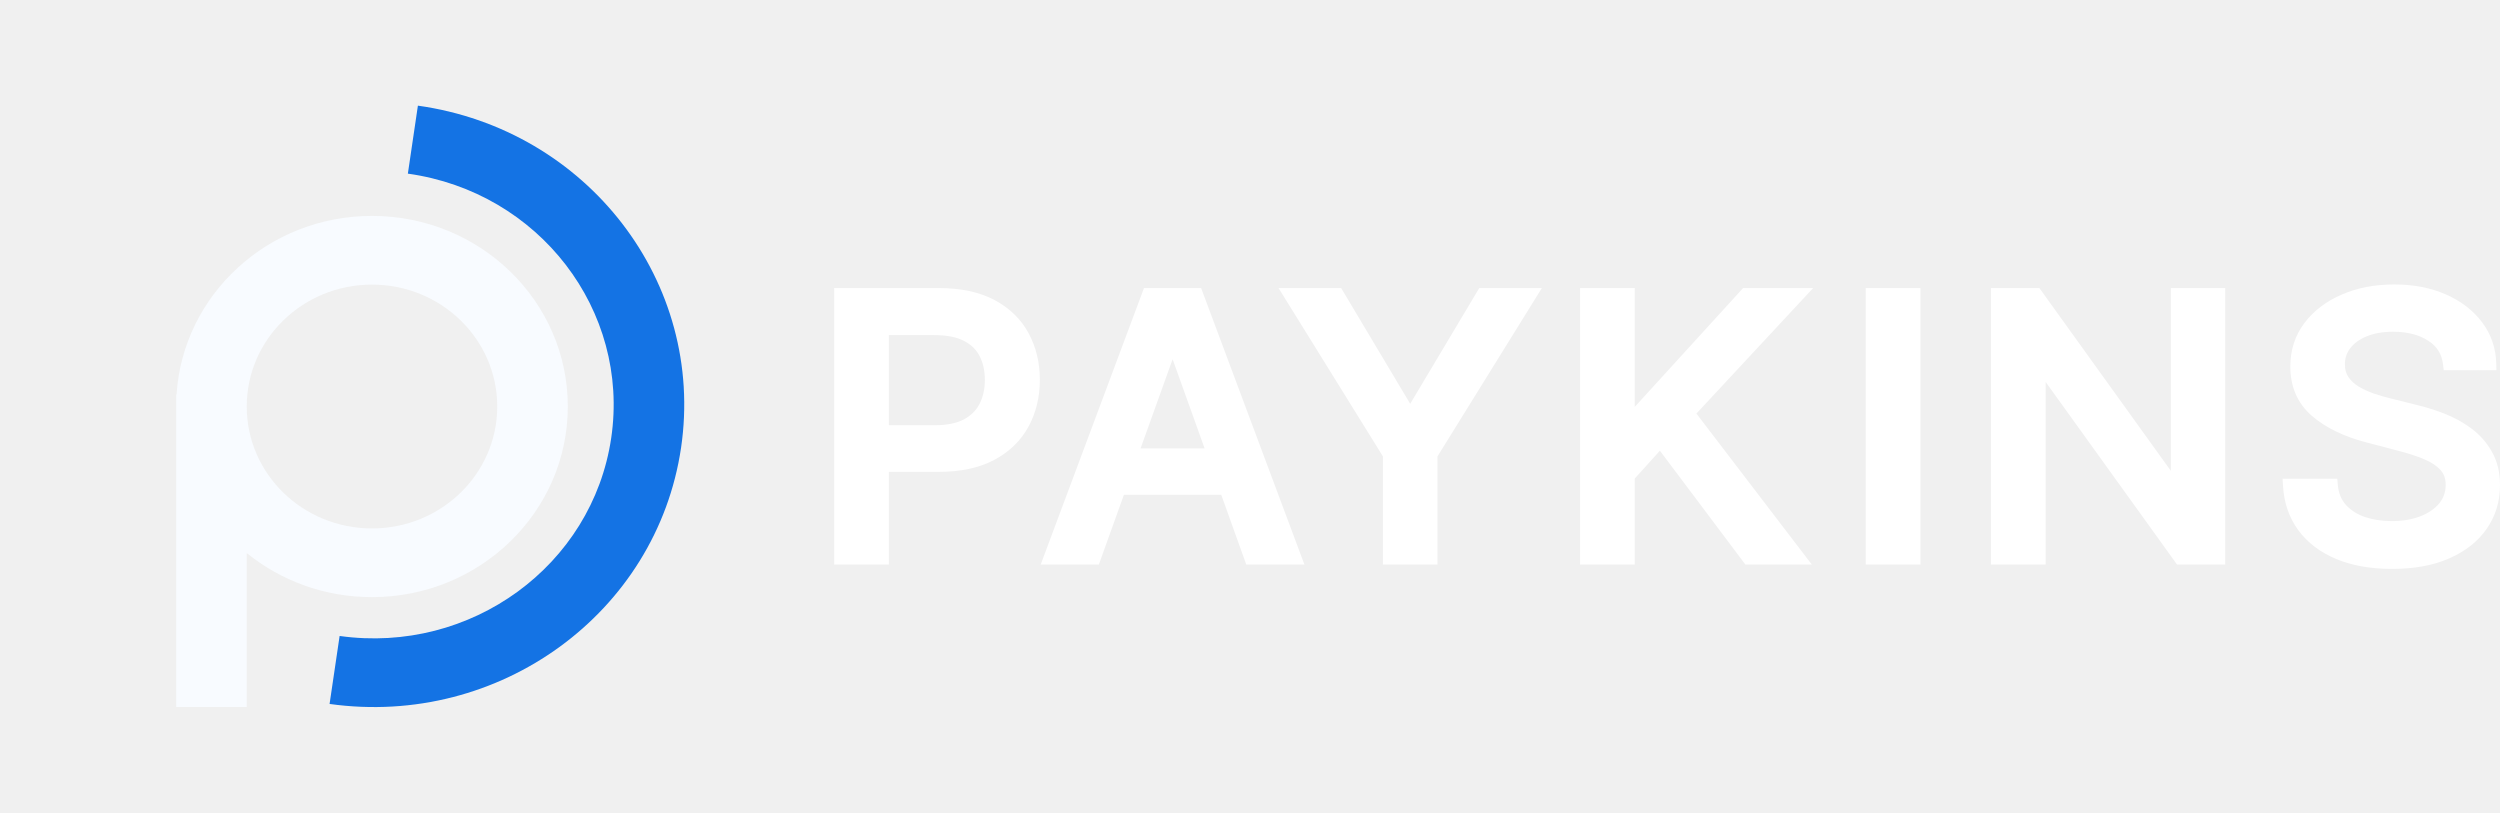
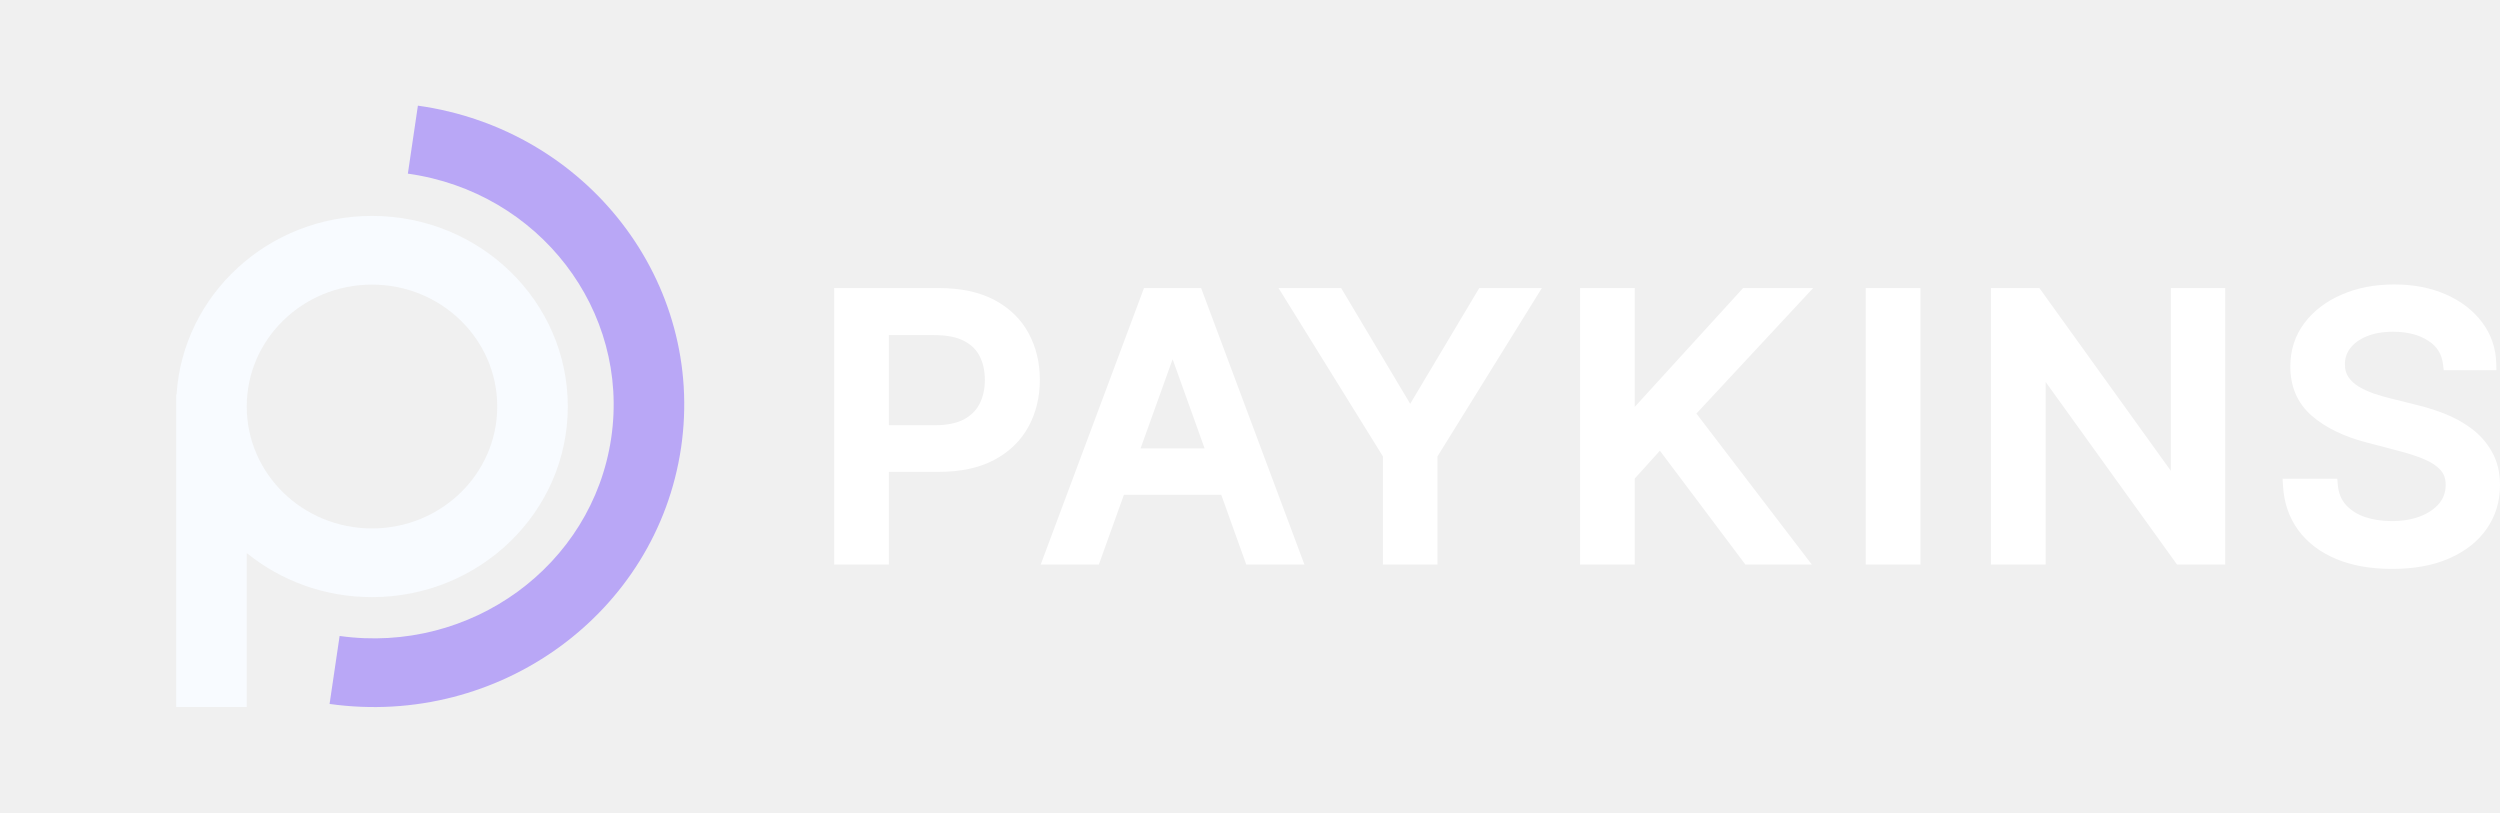
<svg xmlns="http://www.w3.org/2000/svg" width="566" height="184" viewBox="0 0 566 184" fill="none">
  <path fill-rule="evenodd" clip-rule="evenodd" d="M188.857 65.215V127.809H201.244V106.834H212.426C217.402 106.834 221.657 105.959 225.11 104.115C228.536 102.277 231.139 99.763 232.859 96.578C234.577 93.414 235.421 89.876 235.421 85.995C235.421 82.136 234.588 78.618 232.891 75.474C231.173 72.271 228.583 69.755 225.17 67.934C221.717 66.09 217.451 65.215 212.457 65.215H188.857ZM218.234 77.174L218.24 77.177C219.897 78.034 221.06 79.187 221.797 80.638C222.567 82.156 222.973 83.93 222.973 85.995C222.973 88.06 222.567 89.847 221.794 91.388C221.052 92.867 219.889 94.049 218.248 94.942C216.651 95.791 214.462 96.271 211.579 96.271H201.244V75.865H211.458C214.414 75.865 216.638 76.34 218.234 77.174Z" fill="white" />
  <path fill-rule="evenodd" clip-rule="evenodd" d="M235.615 127.809H248.782L254.454 112.019H276.489L282.152 127.809H295.32L271.935 65.215H258.999L235.615 127.809ZM258.228 101.515L265.481 81.327L272.722 101.515H258.228Z" fill="white" />
  <path d="M303.636 65.215H289.46L313.091 103.326V127.809H325.448V103.326L349.079 65.215H334.903L319.269 91.42L303.636 65.215Z" fill="white" />
  <path d="M357.723 65.215V127.809H370.11V108.335L375.798 102.041L395.153 127.809H410.189L384.066 93.631L410.495 65.215H394.637L370.11 92.114V65.215H357.723Z" fill="white" />
  <path d="M434.791 127.809V65.215H422.403V127.809H434.791Z" fill="white" />
  <path d="M503.783 127.809V65.215H491.487V106.608L461.715 65.215H450.748V127.809H463.135V86.474L492.877 127.809H503.783Z" fill="white" />
  <path d="M553.108 82.518L553.26 83.819H565.19L565.153 82.319C565.065 78.834 564.006 75.707 561.961 72.988C559.935 70.274 557.177 68.171 553.742 66.66C550.303 65.139 546.38 64.4 542.008 64.4C537.671 64.4 533.725 65.15 530.196 66.683C526.672 68.195 523.831 70.34 521.724 73.131C519.583 75.967 518.529 79.275 518.529 82.995C518.529 87.515 520.116 91.267 523.352 94.101L523.356 94.104C526.483 96.823 530.65 98.826 535.771 100.169L543.089 102.092L543.102 102.095C545.258 102.643 547.169 103.27 548.839 103.973L548.845 103.975C550.461 104.648 551.661 105.465 552.509 106.395L552.519 106.405C553.276 107.218 553.703 108.297 553.703 109.768C553.703 111.397 553.214 112.772 552.248 113.957C551.247 115.164 549.844 116.151 547.97 116.888C546.125 117.601 543.975 117.975 541.493 117.975C539.248 117.975 537.215 117.658 535.38 117.04C533.612 116.419 532.196 115.498 531.091 114.287C530.061 113.118 529.437 111.628 529.278 109.737L529.165 108.39H516.781L516.868 109.934C517.083 113.767 518.219 117.147 520.319 120.021L520.322 120.025C522.416 122.87 525.299 125.04 528.91 126.552C532.531 128.067 536.759 128.8 541.554 128.8C546.55 128.8 550.902 128.019 554.558 126.394C558.202 124.784 561.05 122.55 563.025 119.667C565.017 116.787 566 113.501 566 109.855C566 106.982 565.405 104.426 564.148 102.244C562.959 100.146 561.389 98.377 559.442 96.949C557.558 95.567 555.512 94.453 553.307 93.607C551.175 92.79 549.085 92.138 547.037 91.654L547.027 91.652L540.999 90.142L540.985 90.139C539.83 89.861 538.62 89.507 537.353 89.075C536.142 88.644 535.01 88.116 533.955 87.494C533.005 86.903 532.249 86.186 531.669 85.343C531.167 84.586 530.886 83.65 530.886 82.471C530.886 81.084 531.292 79.886 532.101 78.826C532.942 77.729 534.15 76.83 535.796 76.157L535.809 76.152C537.43 75.473 539.412 75.108 541.796 75.108C545.117 75.108 547.742 75.825 549.771 77.156L549.779 77.16C551.738 78.429 552.834 80.176 553.108 82.518Z" fill="white" />
  <path fill-rule="evenodd" clip-rule="evenodd" d="M39.972 89.315C41.415 66.75 60.673 48.883 84.217 48.883C108.701 48.883 128.549 68.204 128.549 92.037C128.549 115.87 108.701 135.19 84.217 135.19C73.432 135.19 63.547 131.441 55.861 125.209V160.071H39.886V89.315H39.972ZM112.573 92.037C112.573 107.281 99.878 119.639 84.217 119.639C68.556 119.639 55.861 107.281 55.861 92.037C55.861 76.792 68.556 64.434 84.217 64.434C99.878 64.434 112.573 76.792 112.573 92.037Z" fill="#F8FBFF" />
-   <path fill-rule="evenodd" clip-rule="evenodd" d="M138.378 99.168C134.111 128.072 106.582 148.136 76.889 143.983L74.616 159.375C113.043 164.75 148.669 138.785 154.191 101.38C159.712 63.975 133.038 29.295 94.612 23.92L92.34 39.313C122.032 43.466 142.644 70.264 138.378 99.168Z" fill="#1473E4" />
+   <path fill-rule="evenodd" clip-rule="evenodd" d="M138.378 99.168C134.111 128.072 106.582 148.136 76.889 143.983L74.616 159.375C113.043 164.75 148.669 138.785 154.191 101.38C159.712 63.975 133.038 29.295 94.612 23.92L92.34 39.313C122.032 43.466 142.644 70.264 138.378 99.168Z" fill="#b9a7f6" />
</svg>
